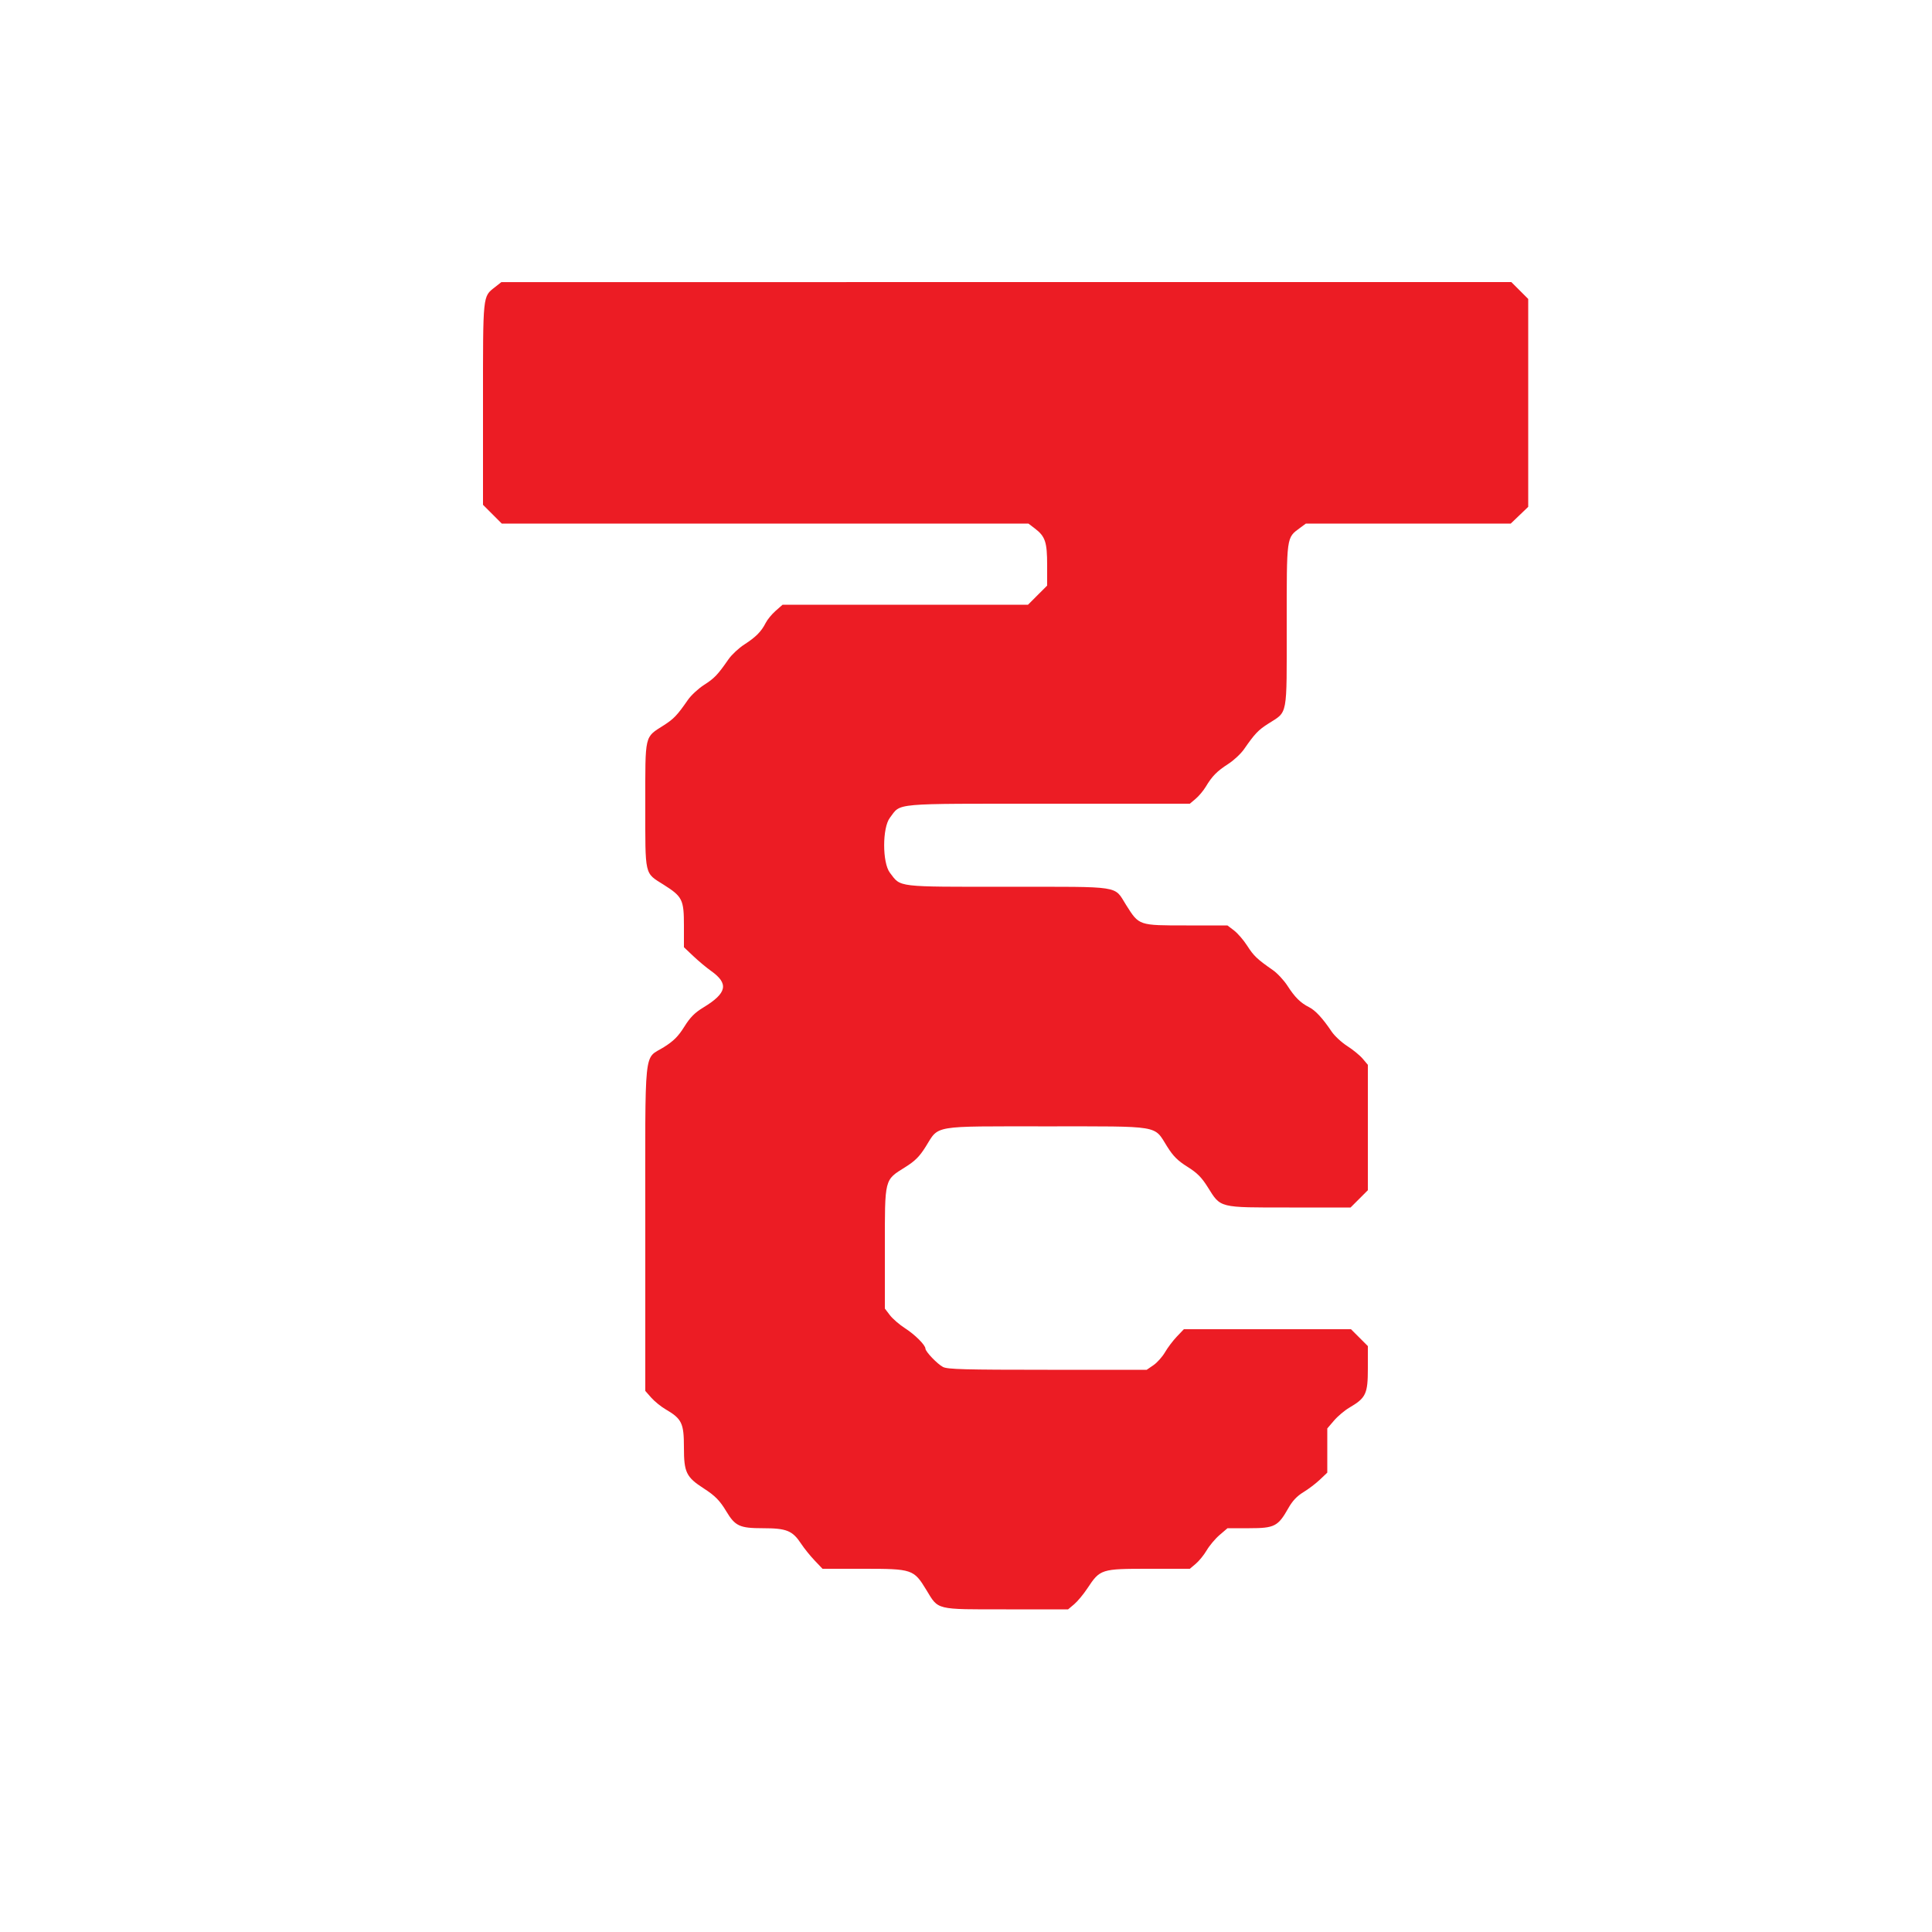
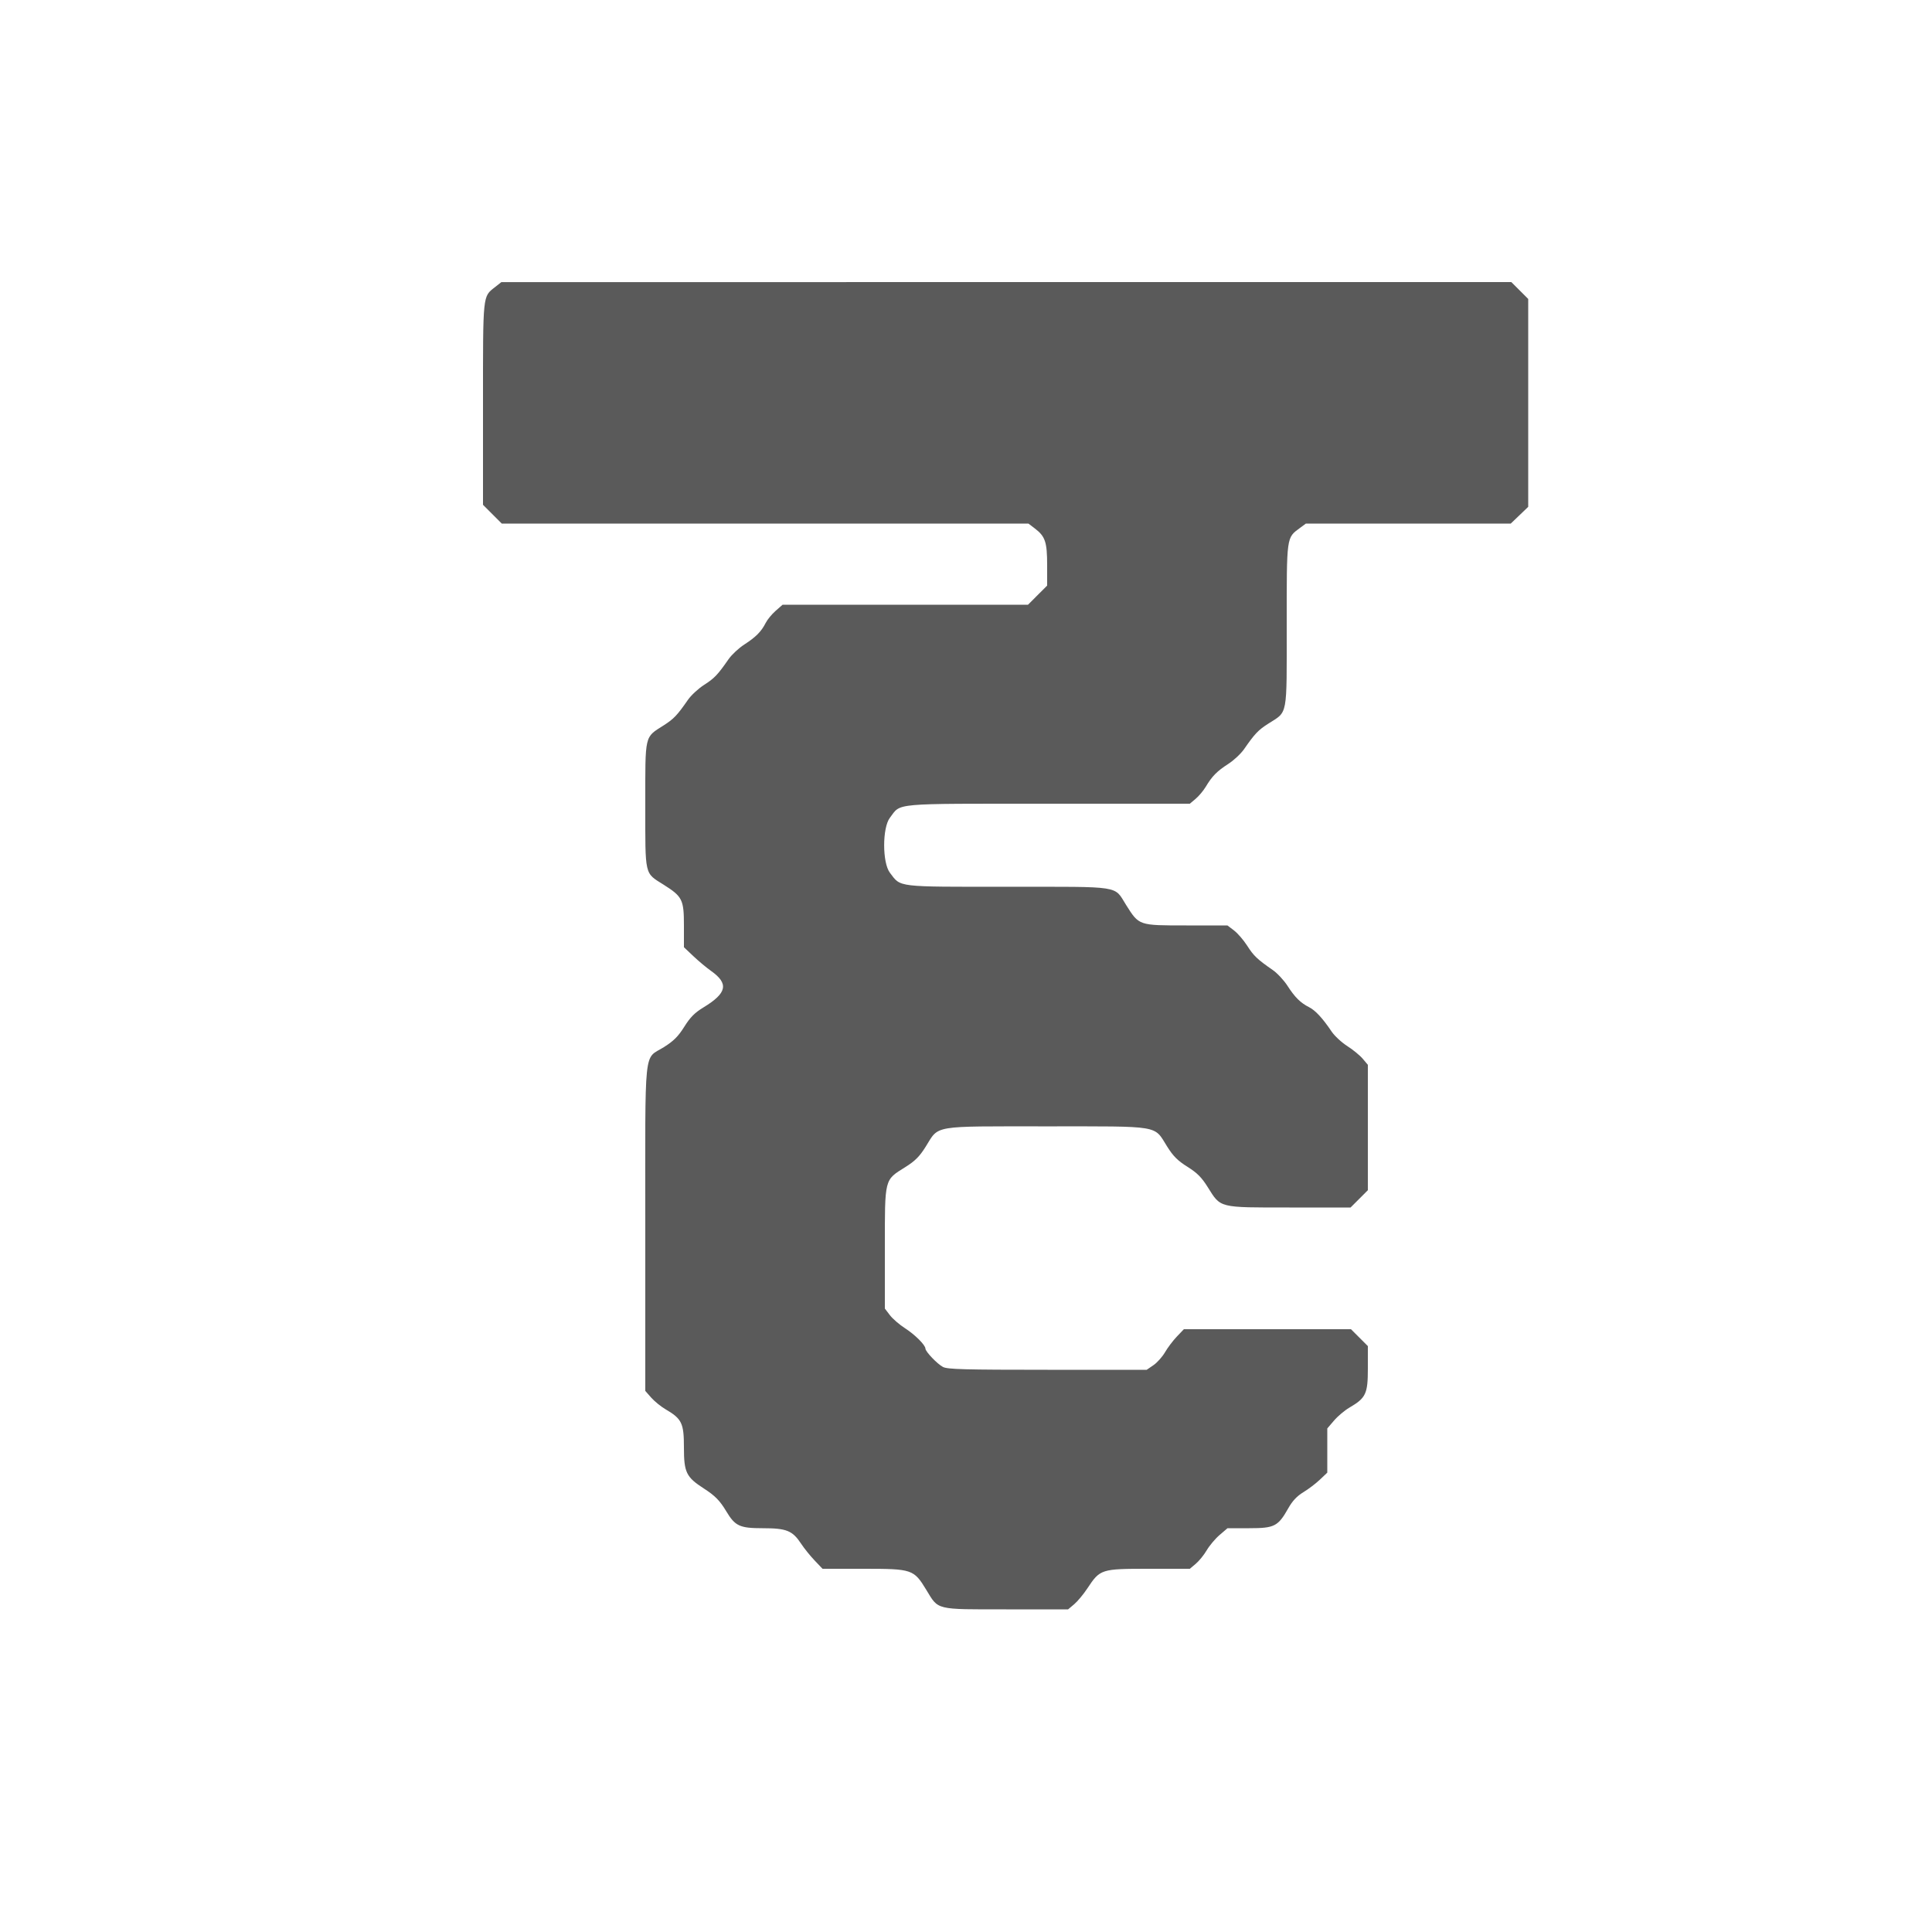
<svg xmlns="http://www.w3.org/2000/svg" id="svg" version="1.1" width="400" height="400" viewBox="0, 0, 400,400">
  <g id="svgg">
-     <path id="path0" d="M102.492 59.440 C 99.918 61.469,100.000 60.668,100.000 83.637 L 100.000 104.514 101.943 106.457 L 103.886 108.400 158.405 108.400 L 212.924 108.400 214.263 109.421 C 216.408 111.057,216.800 112.227,216.800 116.999 L 216.800 121.238 214.819 123.219 L 212.838 125.200 187.433 125.200 L 162.028 125.200 160.593 126.459 C 159.805 127.152,158.877 128.277,158.533 128.959 C 157.631 130.745,156.485 131.905,154.111 133.432 C 152.963 134.171,151.488 135.546,150.834 136.488 C 148.595 139.715,147.911 140.433,145.768 141.803 C 144.588 142.558,143.088 143.946,142.434 144.888 C 140.201 148.106,139.512 148.831,137.423 150.168 C 133.391 152.748,133.600 151.844,133.600 166.668 C 133.600 181.549,133.390 180.638,137.397 183.168 C 141.284 185.623,141.600 186.259,141.600 191.619 L 141.600 196.114 143.548 197.957 C 144.619 198.971,146.258 200.340,147.190 201.000 C 150.933 203.650,150.535 205.602,145.646 208.572 C 143.835 209.672,142.910 210.605,141.673 212.578 C 140.422 214.573,139.481 215.516,137.469 216.786 C 133.206 219.479,133.600 215.669,133.600 254.172 L 133.600 287.972 134.817 289.358 C 135.486 290.120,136.817 291.203,137.774 291.764 C 141.176 293.757,141.600 294.637,141.600 299.693 C 141.600 304.852,142.077 305.830,145.747 308.191 C 148.035 309.663,149.050 310.696,150.357 312.883 C 152.201 315.965,153.136 316.400,157.931 316.401 C 162.882 316.403,164.078 316.893,165.899 319.661 C 166.505 320.581,167.741 322.114,168.647 323.067 L 170.295 324.800 178.855 324.800 C 188.866 324.800,189.195 324.911,191.787 329.179 C 194.346 333.390,193.562 333.200,208.331 333.200 L 221.139 333.200 222.398 332.141 C 223.090 331.558,224.319 330.080,225.129 328.856 C 227.773 324.860,227.962 324.800,237.828 324.800 L 246.339 324.800 247.577 323.758 C 248.258 323.185,249.280 321.923,249.847 320.955 C 250.415 319.987,251.614 318.566,252.512 317.797 L 254.144 316.400 258.641 316.400 C 263.881 316.400,264.605 316.028,266.743 312.240 C 267.585 310.747,268.532 309.742,269.846 308.946 C 270.886 308.316,272.426 307.146,273.268 306.347 L 274.800 304.894 274.800 300.319 L 274.800 295.744 276.197 294.112 C 276.966 293.214,278.387 292.015,279.355 291.447 C 282.806 289.425,283.200 288.592,283.200 283.317 L 283.200 278.695 281.453 276.947 L 279.705 275.200 262.406 275.200 L 245.106 275.200 243.653 276.724 C 242.854 277.562,241.750 279.023,241.200 279.971 C 240.650 280.918,239.573 282.123,238.807 282.647 L 237.414 283.600 216.887 283.600 C 199.745 283.600,196.175 283.504,195.240 283.020 C 194.071 282.416,191.600 279.834,191.600 279.217 C 191.600 278.487,189.422 276.310,187.393 275.012 C 186.239 274.274,184.823 273.052,184.247 272.297 L 183.200 270.924 183.200 258.409 C 183.200 243.839,183.065 244.377,187.417 241.648 C 189.455 240.371,190.371 239.455,191.648 237.417 C 194.484 232.894,192.671 233.200,216.647 233.201 C 240.612 233.203,238.842 232.908,241.645 237.377 C 242.897 239.375,243.828 240.304,245.836 241.564 C 247.854 242.829,248.774 243.750,250.048 245.783 C 252.780 250.140,252.218 250.000,266.958 250.000 L 279.621 250.000 281.411 248.211 L 283.200 246.421 283.200 233.441 L 283.200 220.461 282.145 219.208 C 281.565 218.519,280.125 217.337,278.945 216.582 C 277.765 215.827,276.304 214.474,275.700 213.575 C 273.847 210.820,272.339 209.188,271.041 208.533 C 269.255 207.631,268.095 206.485,266.568 204.111 C 265.829 202.963,264.454 201.488,263.512 200.834 C 260.291 198.599,259.568 197.912,258.220 195.804 C 257.478 194.644,256.252 193.223,255.497 192.647 L 254.124 191.600 245.624 191.600 C 235.724 191.600,235.850 191.643,233.168 187.397 C 230.573 183.287,232.589 183.600,208.714 183.599 C 185.323 183.597,186.572 183.745,184.246 180.696 C 182.660 178.617,182.660 171.383,184.246 169.304 C 186.616 166.197,184.283 166.403,217.069 166.401 L 246.339 166.400 247.547 165.383 C 248.212 164.824,249.155 163.699,249.643 162.883 C 250.954 160.689,251.966 159.663,254.289 158.168 C 255.437 157.429,256.912 156.054,257.566 155.112 C 259.799 151.894,260.488 151.169,262.577 149.832 C 266.681 147.207,266.400 148.701,266.400 129.493 C 266.400 110.828,266.323 111.390,269.158 109.294 L 270.368 108.400 291.577 108.400 L 312.786 108.400 314.593 106.669 L 316.400 104.937 316.400 83.416 L 316.400 61.895 314.653 60.147 L 312.905 58.400 208.353 58.404 L 103.800 58.409 102.492 59.440 " stroke="none" fill="#ec1c24" fill-rule="evenodd" />
+     <path id="path0" d="M102.492 59.440 C 99.918 61.469,100.000 60.668,100.000 83.637 L 100.000 104.514 101.943 106.457 L 103.886 108.400 158.405 108.400 L 212.924 108.400 214.263 109.421 C 216.408 111.057,216.800 112.227,216.800 116.999 L 216.800 121.238 214.819 123.219 L 212.838 125.200 187.433 125.200 L 162.028 125.200 160.593 126.459 C 159.805 127.152,158.877 128.277,158.533 128.959 C 157.631 130.745,156.485 131.905,154.111 133.432 C 152.963 134.171,151.488 135.546,150.834 136.488 C 148.595 139.715,147.911 140.433,145.768 141.803 C 144.588 142.558,143.088 143.946,142.434 144.888 C 140.201 148.106,139.512 148.831,137.423 150.168 C 133.391 152.748,133.600 151.844,133.600 166.668 C 133.600 181.549,133.390 180.638,137.397 183.168 C 141.284 185.623,141.600 186.259,141.600 191.619 L 141.600 196.114 143.548 197.957 C 144.619 198.971,146.258 200.340,147.190 201.000 C 150.933 203.650,150.535 205.602,145.646 208.572 C 143.835 209.672,142.910 210.605,141.673 212.578 C 140.422 214.573,139.481 215.516,137.469 216.786 C 133.206 219.479,133.600 215.669,133.600 254.172 L 133.600 287.972 134.817 289.358 C 135.486 290.120,136.817 291.203,137.774 291.764 C 141.176 293.757,141.600 294.637,141.600 299.693 C 141.600 304.852,142.077 305.830,145.747 308.191 C 148.035 309.663,149.050 310.696,150.357 312.883 C 152.201 315.965,153.136 316.400,157.931 316.401 C 162.882 316.403,164.078 316.893,165.899 319.661 C 166.505 320.581,167.741 322.114,168.647 323.067 L 170.295 324.800 178.855 324.800 C 188.866 324.800,189.195 324.911,191.787 329.179 C 194.346 333.390,193.562 333.200,208.331 333.200 L 221.139 333.200 222.398 332.141 C 223.090 331.558,224.319 330.080,225.129 328.856 C 227.773 324.860,227.962 324.800,237.828 324.800 L 246.339 324.800 247.577 323.758 C 248.258 323.185,249.280 321.923,249.847 320.955 C 250.415 319.987,251.614 318.566,252.512 317.797 L 254.144 316.400 258.641 316.400 C 263.881 316.400,264.605 316.028,266.743 312.240 C 267.585 310.747,268.532 309.742,269.846 308.946 C 270.886 308.316,272.426 307.146,273.268 306.347 L 274.800 304.894 274.800 300.319 L 274.800 295.744 276.197 294.112 C 276.966 293.214,278.387 292.015,279.355 291.447 C 282.806 289.425,283.200 288.592,283.200 283.317 L 283.200 278.695 281.453 276.947 L 279.705 275.200 262.406 275.200 L 245.106 275.200 243.653 276.724 C 242.854 277.562,241.750 279.023,241.200 279.971 C 240.650 280.918,239.573 282.123,238.807 282.647 L 237.414 283.600 216.887 283.600 C 199.745 283.600,196.175 283.504,195.240 283.020 C 194.071 282.416,191.600 279.834,191.600 279.217 C 191.600 278.487,189.422 276.310,187.393 275.012 C 186.239 274.274,184.823 273.052,184.247 272.297 L 183.200 270.924 183.200 258.409 C 183.200 243.839,183.065 244.377,187.417 241.648 C 189.455 240.371,190.371 239.455,191.648 237.417 C 194.484 232.894,192.671 233.200,216.647 233.201 C 240.612 233.203,238.842 232.908,241.645 237.377 C 242.897 239.375,243.828 240.304,245.836 241.564 C 247.854 242.829,248.774 243.750,250.048 245.783 C 252.780 250.140,252.218 250.000,266.958 250.000 L 279.621 250.000 281.411 248.211 L 283.200 246.421 283.200 233.441 L 283.200 220.461 282.145 219.208 C 281.565 218.519,280.125 217.337,278.945 216.582 C 277.765 215.827,276.304 214.474,275.700 213.575 C 273.847 210.820,272.339 209.188,271.041 208.533 C 269.255 207.631,268.095 206.485,266.568 204.111 C 265.829 202.963,264.454 201.488,263.512 200.834 C 260.291 198.599,259.568 197.912,258.220 195.804 C 257.478 194.644,256.252 193.223,255.497 192.647 L 254.124 191.600 245.624 191.600 C 235.724 191.600,235.850 191.643,233.168 187.397 C 230.573 183.287,232.589 183.600,208.714 183.599 C 185.323 183.597,186.572 183.745,184.246 180.696 C 182.660 178.617,182.660 171.383,184.246 169.304 C 186.616 166.197,184.283 166.403,217.069 166.401 L 246.339 166.400 247.547 165.383 C 248.212 164.824,249.155 163.699,249.643 162.883 C 250.954 160.689,251.966 159.663,254.289 158.168 C 255.437 157.429,256.912 156.054,257.566 155.112 C 259.799 151.894,260.488 151.169,262.577 149.832 C 266.681 147.207,266.400 148.701,266.400 129.493 C 266.400 110.828,266.323 111.390,269.158 109.294 L 270.368 108.400 291.577 108.400 L 312.786 108.400 314.593 106.669 L 316.400 104.937 316.400 83.416 L 316.400 61.895 314.653 60.147 L 312.905 58.400 208.353 58.404 L 103.800 58.409 102.492 59.440 " stroke="none" fill="#5a5a5a" fill-rule="evenodd" />
  </g>
</svg>
